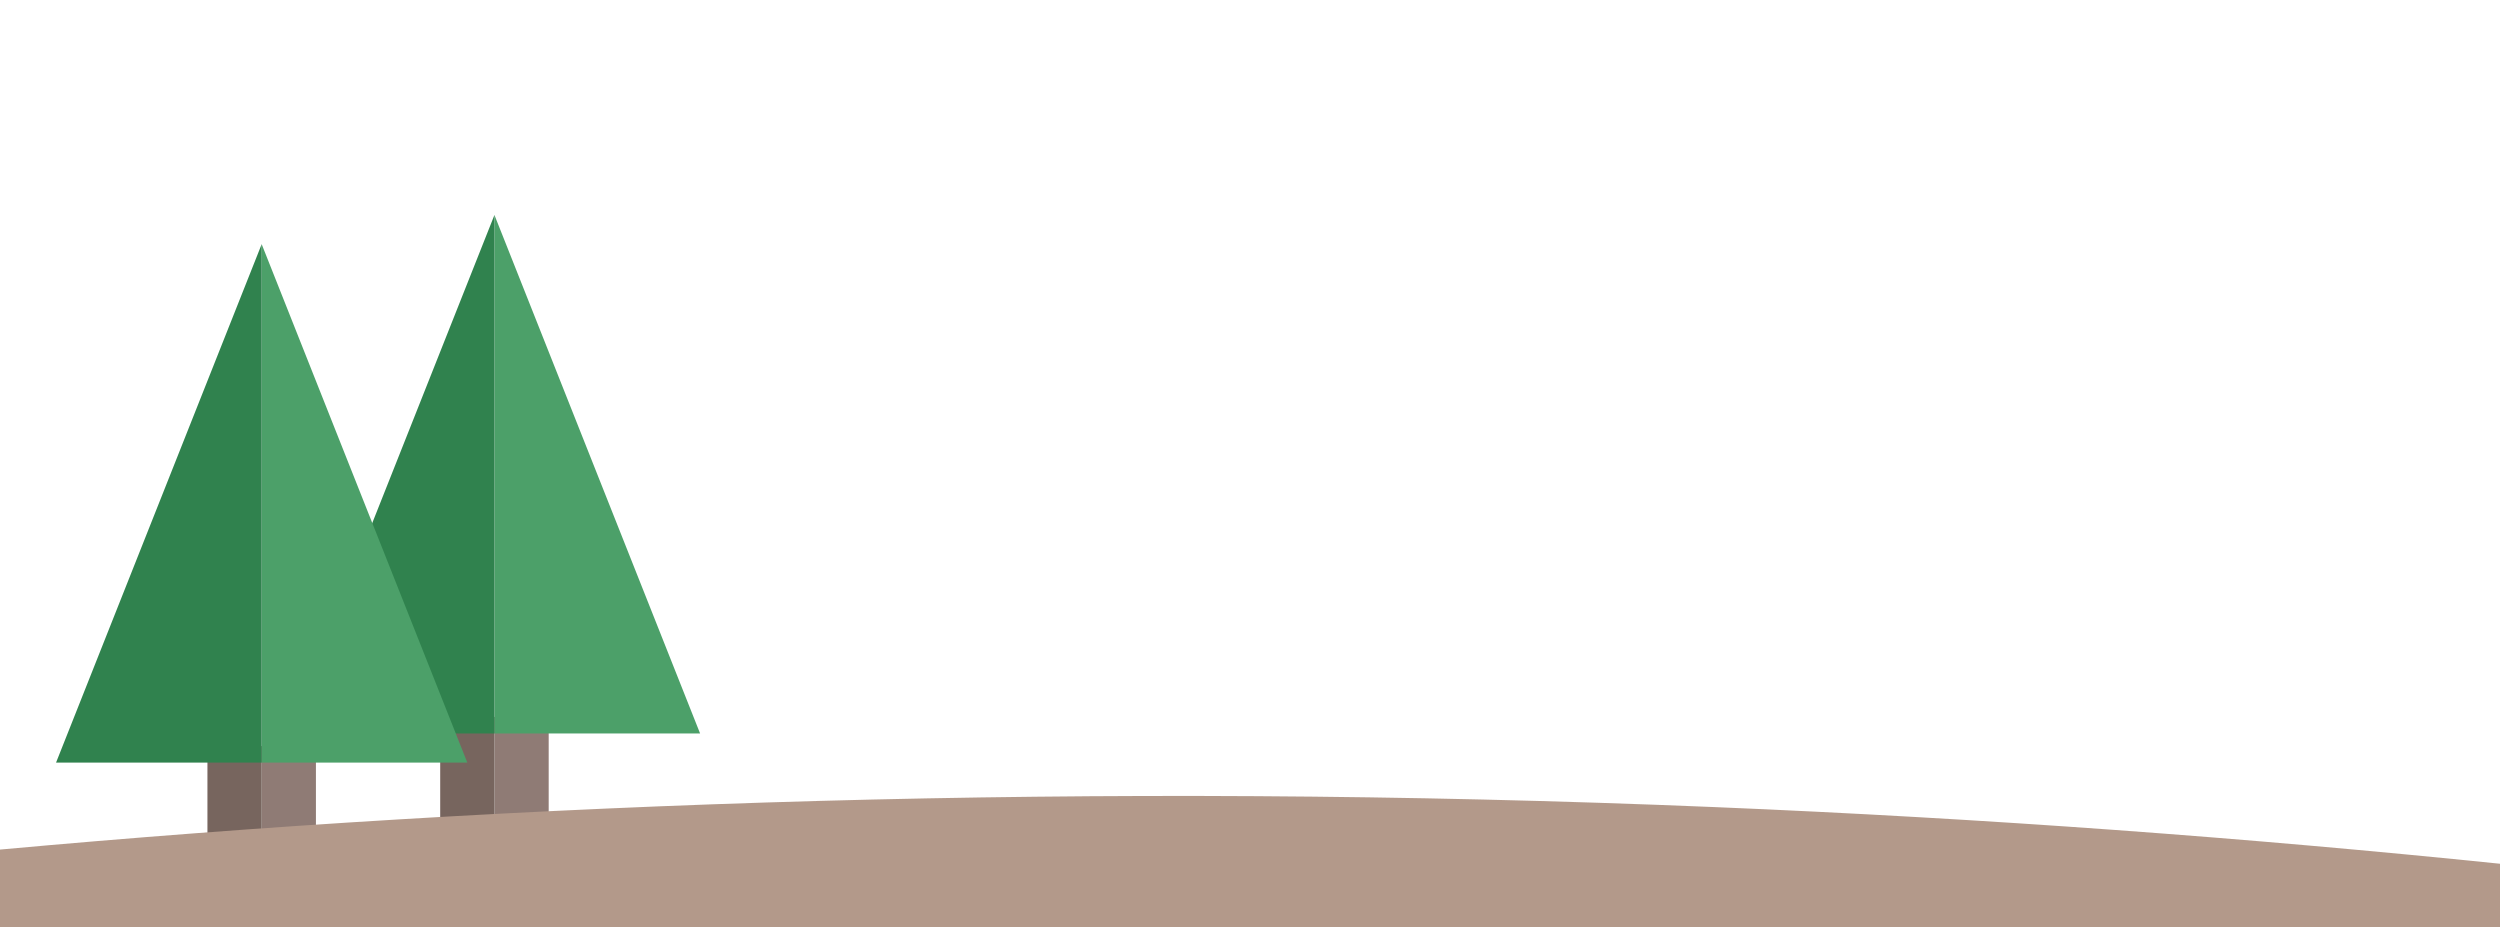
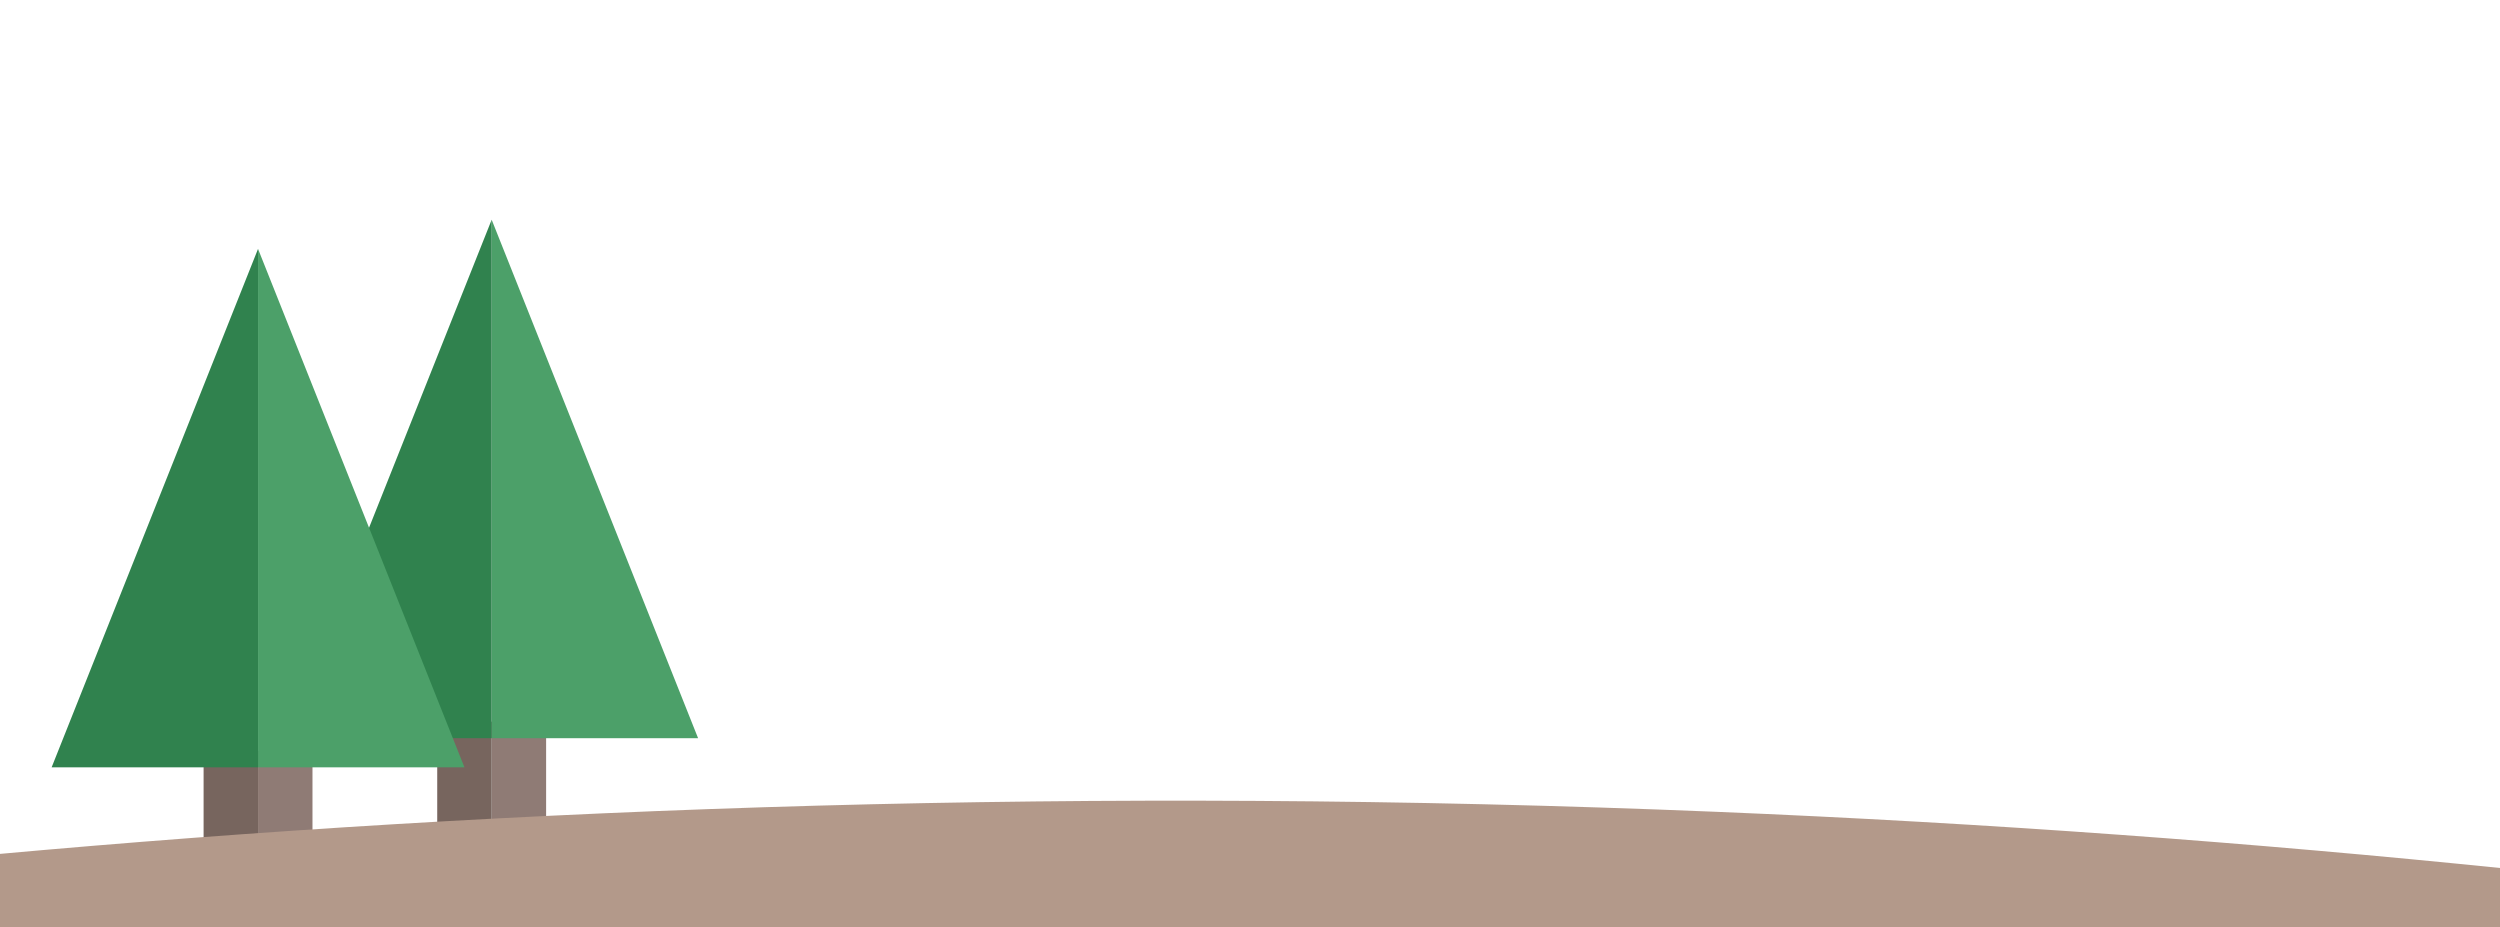
<svg xmlns="http://www.w3.org/2000/svg" version="1.1" id="svg2" xml:space="preserve" width="1080.945" height="400.629" viewBox="0 0 1080.945 400.629">
  <defs id="defs6">
    <linearGradient x1="0" y1="0" x2="1" y2="0" gradientUnits="userSpaceOnUse" gradientTransform="matrix(0,301.0226,301.0226,0,405.3543,-0.5501378)" spreadMethod="pad" id="linearGradient28">
      <stop style="stop-opacity:1;stop-color:#212d42" offset="0" id="stop22" />
      <stop style="stop-opacity:1;stop-color:#212d42" offset="0.799" id="stop24" />
      <stop style="stop-opacity:1;stop-color:#161f2d" offset="1" id="stop26" />
    </linearGradient>
    <clipPath clipPathUnits="userSpaceOnUse" id="clipPath38">
      <path d="M 0,300.472 H 810.709 V 0 H 0 Z" id="path36" />
    </clipPath>
    <clipPath clipPathUnits="userSpaceOnUse" id="clipPath518">
      <path d="M 0,300.472 H 810.709 V 0 H 0 Z" id="path516" />
    </clipPath>
    <clipPath clipPathUnits="userSpaceOnUse" id="clipPath562">
      <path d="M 0,300.472 H 810.709 V 0 H 0 Z" id="path560" />
    </clipPath>
    <clipPath clipPathUnits="userSpaceOnUse" id="clipPath570">
      <path d="M 42.505,473.247 H 510.891 V 4.861 H 42.505 Z" id="path568" />
    </clipPath>
    <clipPath clipPathUnits="userSpaceOnUse" id="clipPath586">
      <path d="M 68.01,447.741 H 485.385 V 30.366 H 68.01 Z" id="path584" />
    </clipPath>
    <clipPath clipPathUnits="userSpaceOnUse" id="clipPath602">
      <path d="m 101.776,413.976 h 357.67 V 56.306 h -357.67 z" id="path600" />
    </clipPath>
    <clipPath clipPathUnits="userSpaceOnUse" id="clipPath618">
      <path d="m 138.584,300.472 c -8.358,-18.766 -13.003,-39.55 -13.003,-61.419 v 0 c 0,-83.459 67.657,-151.117 151.117,-151.117 v 0 c 83.46,0 151.117,67.658 151.117,151.117 v 0 c 0,21.869 -4.646,42.653 -13.003,61.419 v 0 z" id="path616" />
    </clipPath>
    <clipPath clipPathUnits="userSpaceOnUse" id="clipPath654">
      <path d="M 0,300.472 H 810.709 V 0 H 0 Z" id="path652" />
    </clipPath>
    <clipPath clipPathUnits="userSpaceOnUse" id="clipPath670">
      <path d="M 0,300.472 H 810.709 V 0 H 0 Z" id="path668" />
    </clipPath>
    <clipPath clipPathUnits="userSpaceOnUse" id="clipPath714">
      <path d="M 0,300.472 H 810.709 V 0 H 0 Z" id="path712" />
    </clipPath>
  </defs>
  <g id="g8" transform="matrix(1.333333,0,0,-1.333333,0,400.6293)">
    <g id="g664" style="display:inline">
      <g id="layer2" style="display:inline">
-         <path d="m 177.929,30.366 h -17.59 v 37.605 h 17.59 z" style="display:inline;fill:#8f7b75;fill-opacity:1;fill-rule:nonzero;stroke:none" id="path680-1" />
-         <path d="m 142.75,30.366 h 17.59 v 37.605 h -17.59 z" style="display:inline;fill:#77655e;fill-opacity:1;fill-rule:nonzero;stroke:none" id="path682-0" />
-         <path d="m 102.448,20.906 h -17.59 v 37.605 h 17.59 z" style="display:inline;fill:#8f7b75;fill-opacity:1;fill-rule:nonzero;stroke:none" id="path692-5" />
-         <path d="m 67.268,20.906 h 17.59 v 37.605 h -17.59 z" style="display:inline;fill:#77655e;fill-opacity:1;fill-rule:nonzero;stroke:none" id="path694-1" />
-         <path d="m 227.026,62.627 c -22.229,56.043 -44.458,112.086 -66.687,168.128 V 62.627 Z" style="display:inline;fill:#4ca069;fill-opacity:1;fill-rule:nonzero;stroke:none" id="path686-1" />
-         <path d="m 93.653,62.627 c 22.229,56.043 44.458,112.086 66.687,168.128 V 62.627 Z" style="display:inline;fill:#30824e;fill-opacity:1;fill-rule:nonzero;stroke:none" id="path690-9" />
-         <path d="M 151.544,53.167 C 129.315,109.21 107.087,165.253 84.858,221.295 V 53.167 Z" style="display:inline;fill:#4ca069;fill-opacity:1;fill-rule:nonzero;stroke:none" id="path698-0" />
-         <path d="M 18.171,53.167 C 40.4,109.21 62.629,165.253 84.858,221.295 V 53.167 Z" style="display:inline;fill:#30824e;fill-opacity:1;fill-rule:nonzero;stroke:none" id="path702-4" />
+         <path d="m 177.097,28.833 h -17.656 v 37.605 h 17.656 z" style="display:inline;fill:#8f7b75;fill-opacity:1;fill-rule:nonzero;stroke:none;stroke-width:1" id="path680-1" />
+         <path d="m 141.786,28.833 h 17.656 v 37.605 H 141.786 Z" style="display:inline;fill:#77655e;fill-opacity:1;fill-rule:nonzero;stroke:none;stroke-width:1" id="path682-0" />
+         <path d="M 101.333,19.373 H 83.677 v 37.605 h 17.656 z" style="display:inline;fill:#8f7b75;fill-opacity:1;fill-rule:nonzero;stroke:none;stroke-width:1" id="path692-5" />
+         <path d="m 66.021,19.373 h 17.656 v 37.605 H 66.021 Z" style="display:inline;fill:#77655e;fill-opacity:1;fill-rule:nonzero;stroke:none;stroke-width:1" id="path694-1" />
+         <path d="M 226.378,61.094 C 204.066,117.137 181.753,173.18 159.441,229.222 V 61.094 Z" style="display:inline;fill:#4ca069;fill-opacity:1;fill-rule:nonzero;stroke:none;stroke-width:1" id="path686-1" />
+         <path d="M 92.505,61.094 C 114.817,117.137 137.129,173.18 159.442,229.222 V 61.094 Z" style="display:inline;fill:#30824e;fill-opacity:1;fill-rule:nonzero;stroke:none;stroke-width:1" id="path690-9" />
+         <path d="M 150.613,51.634 C 128.301,107.677 105.989,163.72 83.676,219.762 V 51.634 Z" style="display:inline;fill:#4ca069;fill-opacity:1;fill-rule:nonzero;stroke:none;stroke-width:1" id="path698-0" />
+         <path d="M 16.74,51.634 C 39.052,107.677 61.365,163.72 83.677,219.762 V 51.634 Z" style="display:inline;fill:#30824e;fill-opacity:1;fill-rule:nonzero;stroke:none;stroke-width:1" id="path702-4" />
      </g>
      <g id="g704" transform="translate(810.7087,-0.5501)" style="display:inline">
-         <path d="m 0,0 v 20.923 c -81.247,8.354 -166.309,14.704 -254.928,18.383 -201.405,8.361 -387.673,1.532 -555.781,-13.787 V 0 Z" style="fill:#b3998a;fill-opacity:1;fill-rule:nonzero;stroke:none" id="path706" />
+         <path d="M 1.541,-1.533 V 19.39 c -81.552,8.354 -166.933,14.704 -255.884,18.383 -202.16,8.361 -389.127,1.532 -557.866,-13.787 V -1.533 Z" style="fill:#b3998a;fill-opacity:1;fill-rule:nonzero;stroke:none;stroke-width:1" id="path706" />
      </g>
    </g>
  </g>
</svg>
